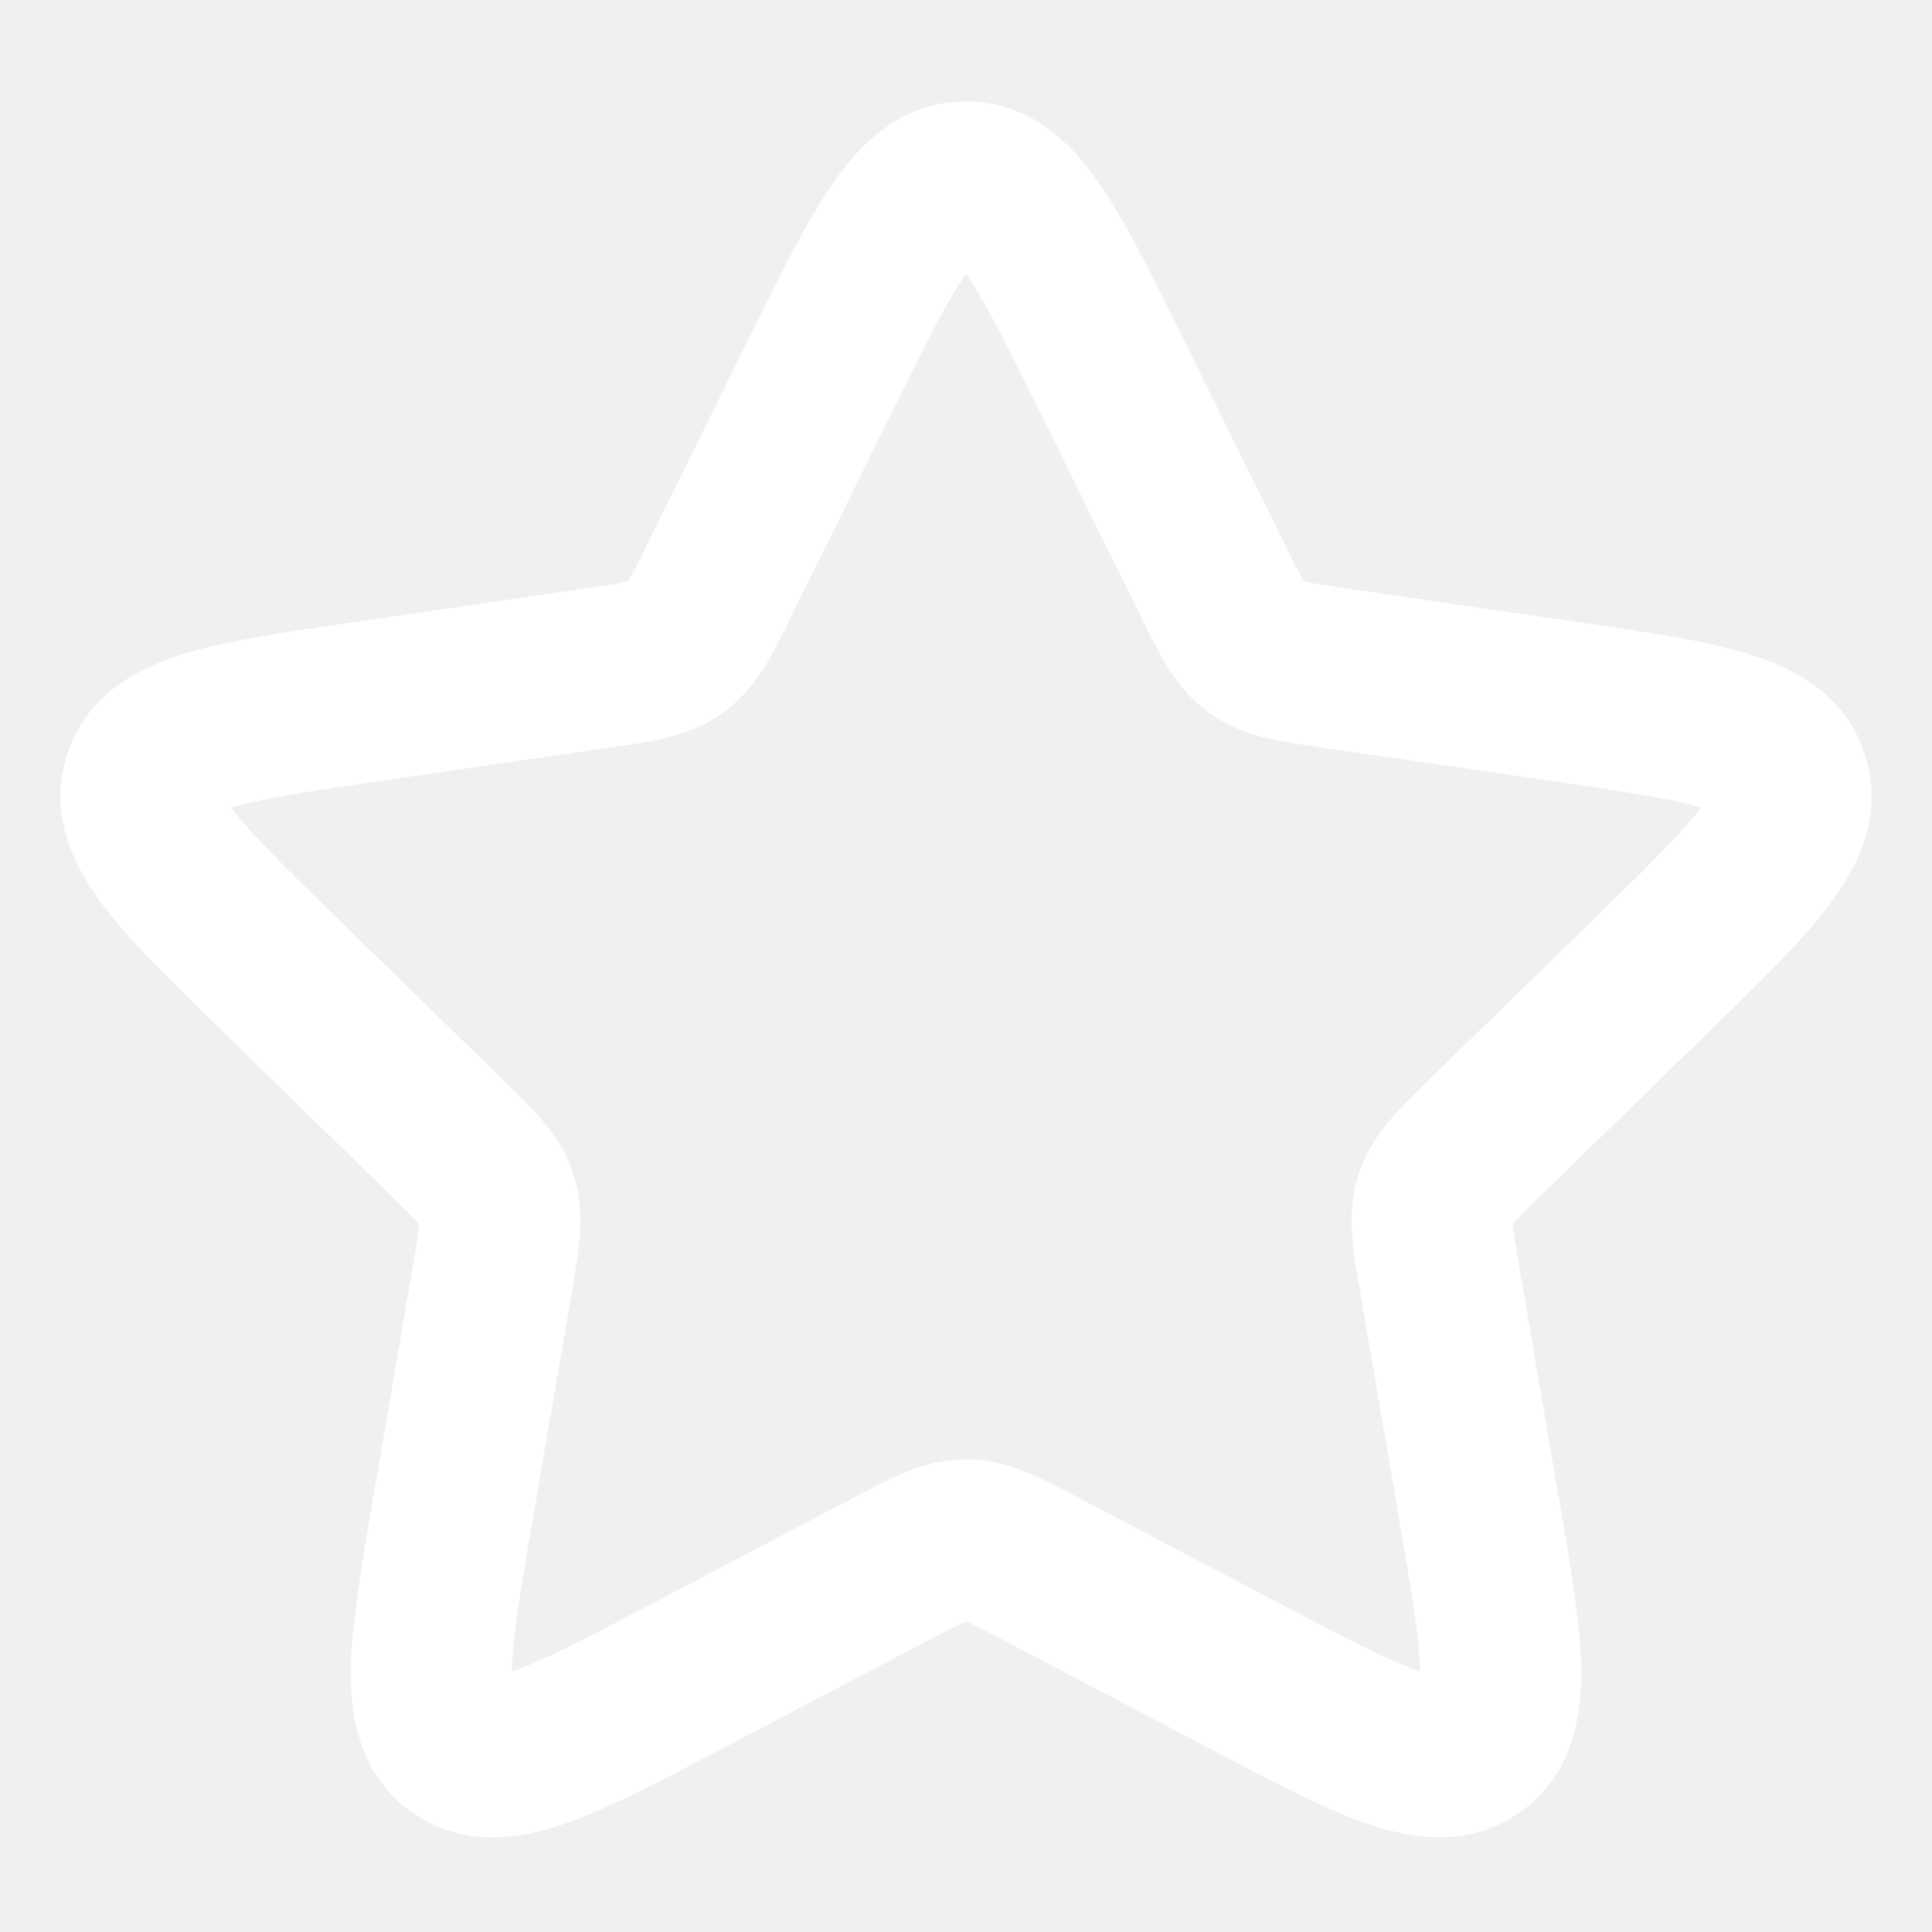
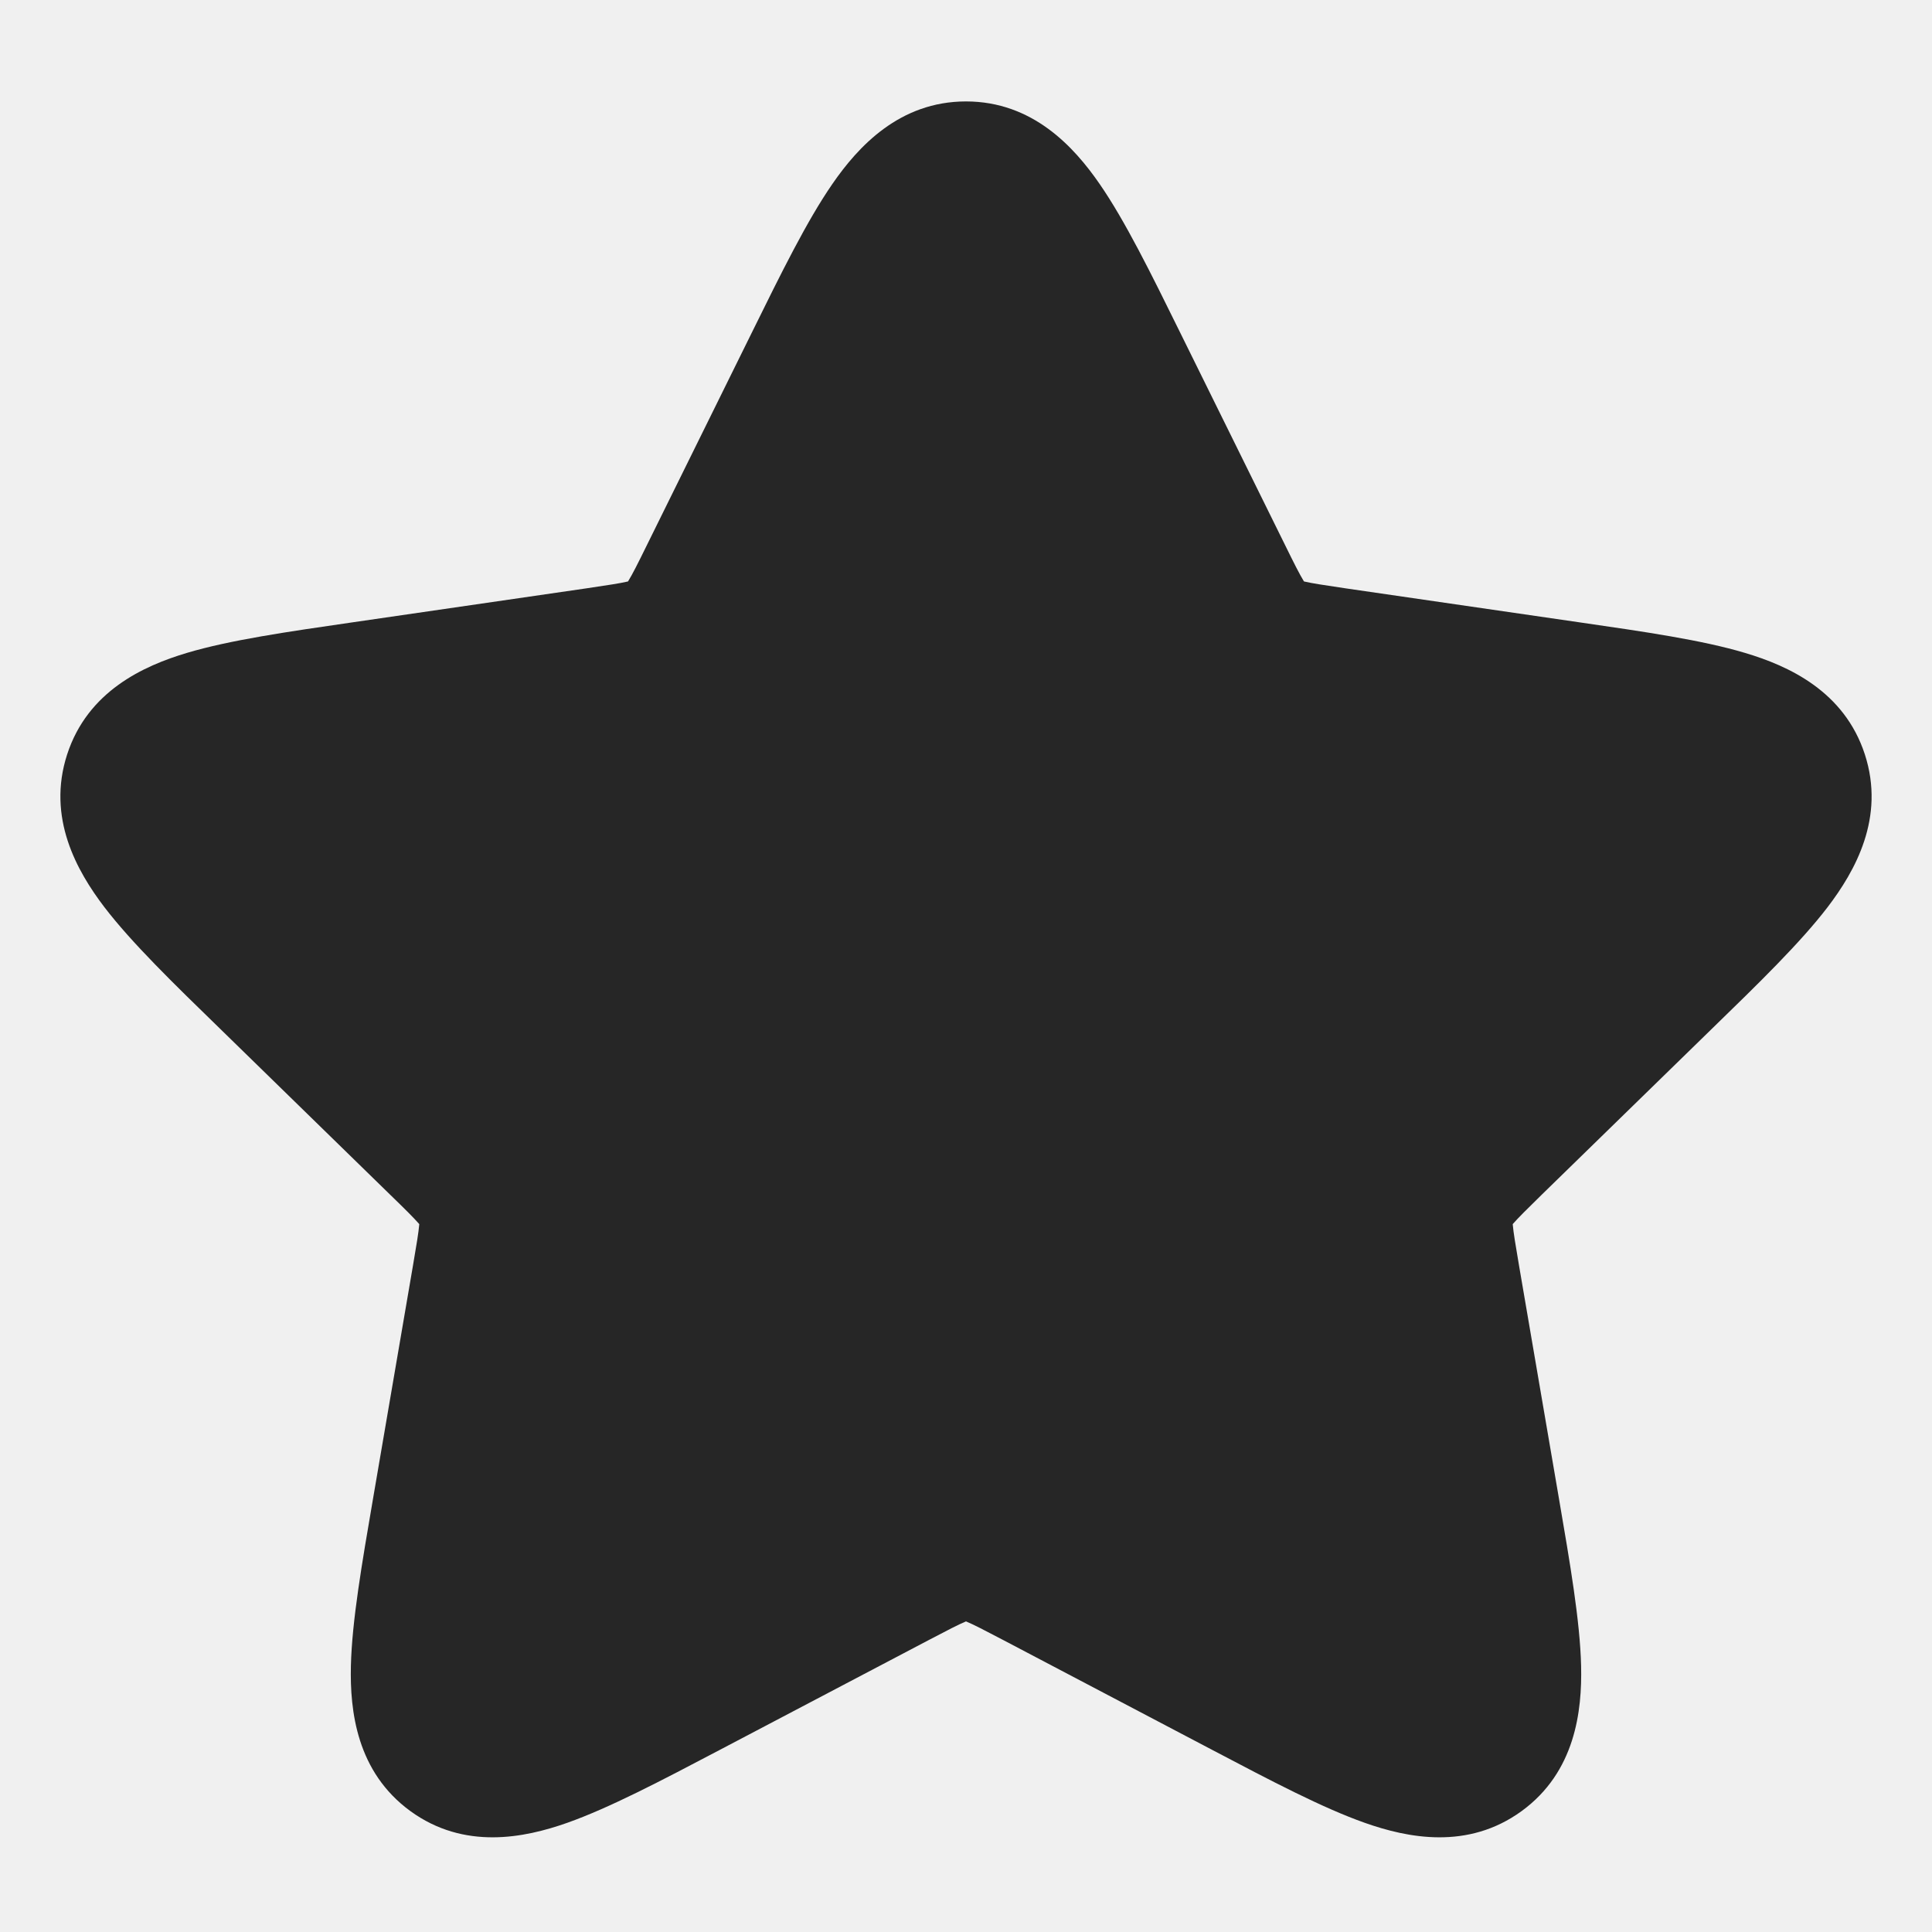
<svg xmlns="http://www.w3.org/2000/svg" width="16" height="16" viewBox="0 0 16 16" fill="none">
-   <path fill-rule="evenodd" clip-rule="evenodd" d="M6.893 1.524C7.106 1.215 7.449 0.84 8 0.84C8.551 0.84 8.894 1.215 9.107 1.524C9.317 1.828 9.53 2.26 9.771 2.749L10.639 4.507C10.72 4.672 10.762 4.755 10.797 4.812L10.799 4.815L10.802 4.816C10.867 4.831 10.959 4.845 11.141 4.872L13.081 5.154C13.62 5.232 14.097 5.301 14.451 5.407C14.811 5.514 15.274 5.724 15.444 6.248C15.614 6.772 15.363 7.214 15.136 7.512C14.911 7.806 14.566 8.142 14.175 8.522L12.771 9.891C12.64 10.019 12.574 10.085 12.53 10.135L12.528 10.138L12.528 10.141C12.534 10.208 12.549 10.3 12.58 10.481L12.911 12.413C13.003 12.95 13.085 13.425 13.094 13.795C13.103 14.17 13.046 14.675 12.601 14.999C12.155 15.323 11.657 15.221 11.303 15.096C10.954 14.973 10.528 14.749 10.045 14.495L8.31 13.583C8.148 13.498 8.065 13.455 8.003 13.429L8 13.428L7.997 13.429C7.935 13.455 7.852 13.498 7.69 13.583L5.955 14.495C5.472 14.749 5.045 14.973 4.697 15.096C4.343 15.221 3.845 15.323 3.399 14.999C2.954 14.675 2.897 14.17 2.906 13.795C2.915 13.425 2.997 12.95 3.089 12.413L3.42 10.481C3.451 10.3 3.466 10.208 3.472 10.141L3.472 10.138L3.47 10.135C3.426 10.085 3.36 10.019 3.228 9.891L1.861 8.558C1.849 8.546 1.837 8.534 1.825 8.522C1.434 8.142 1.089 7.806 0.864 7.512C0.637 7.214 0.386 6.772 0.556 6.248C0.726 5.724 1.189 5.514 1.548 5.407C1.903 5.301 2.38 5.232 2.919 5.154C2.936 5.151 2.952 5.149 2.969 5.146L4.859 4.872C5.041 4.845 5.133 4.831 5.198 4.816L5.201 4.815L5.203 4.812C5.238 4.755 5.28 4.672 5.361 4.507L6.206 2.794C6.214 2.779 6.221 2.764 6.229 2.749C6.47 2.26 6.683 1.828 6.893 1.524ZM7.991 2.281C7.843 2.495 7.673 2.836 7.402 3.384L6.547 5.117C6.48 5.254 6.411 5.393 6.34 5.509C6.258 5.642 6.151 5.783 5.99 5.9C5.828 6.017 5.661 6.076 5.51 6.112C5.378 6.144 5.224 6.166 5.072 6.188C5.065 6.189 5.058 6.19 5.051 6.191L3.161 6.466C2.556 6.554 2.178 6.61 1.929 6.685C1.924 6.686 1.919 6.688 1.914 6.689C1.917 6.693 1.92 6.698 1.924 6.702C2.082 6.909 2.354 7.176 2.791 7.603L4.159 8.936C4.164 8.941 4.169 8.946 4.175 8.951C4.284 9.058 4.396 9.167 4.484 9.27C4.585 9.388 4.686 9.533 4.747 9.723C4.809 9.914 4.813 10.09 4.801 10.245C4.79 10.381 4.764 10.534 4.738 10.685L4.411 12.589C4.308 13.191 4.245 13.568 4.239 13.828C4.239 13.833 4.239 13.838 4.239 13.844C4.244 13.842 4.249 13.84 4.254 13.838C4.499 13.752 4.838 13.576 5.379 13.292L7.088 12.393C7.224 12.322 7.362 12.249 7.487 12.197C7.631 12.137 7.8 12.086 8 12.086C8.2 12.086 8.369 12.137 8.513 12.197C8.638 12.249 8.776 12.322 8.911 12.393L10.621 13.292C11.162 13.576 11.501 13.752 11.746 13.838C11.751 13.84 11.756 13.842 11.761 13.844C11.761 13.838 11.761 13.833 11.761 13.828C11.755 13.568 11.692 13.191 11.588 12.589L11.266 10.706C11.264 10.699 11.263 10.692 11.262 10.685C11.236 10.534 11.21 10.381 11.199 10.245C11.187 10.09 11.191 9.914 11.252 9.723C11.314 9.533 11.415 9.388 11.516 9.27C11.604 9.167 11.716 9.058 11.825 8.951L13.209 7.603C13.646 7.176 13.918 6.909 14.076 6.702C14.08 6.698 14.083 6.693 14.086 6.689C14.081 6.688 14.076 6.686 14.071 6.685C13.822 6.61 13.444 6.554 12.839 6.466L10.928 6.188C10.776 6.166 10.622 6.144 10.49 6.112C10.338 6.076 10.172 6.017 10.01 5.9C9.848 5.783 9.742 5.642 9.66 5.509C9.589 5.393 9.52 5.254 9.453 5.117L8.598 3.384C8.327 2.836 8.157 2.495 8.009 2.281C8.006 2.276 8.003 2.272 8 2.268C7.997 2.272 7.994 2.276 7.991 2.281ZM7.902 2.149C7.898 2.146 7.897 2.145 7.897 2.145L7.902 2.149ZM11.911 13.882L11.917 13.882C11.917 13.882 11.915 13.883 11.911 13.882Z" fill="white" />
+   <path d="M8 0.84C7.449 0.84 7.106 1.215 6.893 1.524C6.683 1.828 6.47 2.26 6.229 2.749L5.361 4.507C5.28 4.672 5.238 4.755 5.203 4.812L5.201 4.815L5.198 4.816C5.133 4.831 5.041 4.845 4.859 4.872L2.919 5.154C2.38 5.232 1.903 5.301 1.548 5.407C1.189 5.514 0.726 5.724 0.556 6.248C0.386 6.772 0.637 7.214 0.864 7.512C1.089 7.806 1.434 8.142 1.825 8.522L3.228 9.891C3.36 10.019 3.426 10.085 3.47 10.135L3.472 10.138L3.472 10.141C3.466 10.208 3.451 10.3 3.42 10.481L3.089 12.413C2.997 12.95 2.915 13.425 2.906 13.795C2.897 14.17 2.954 14.675 3.399 14.999C3.845 15.323 4.343 15.221 4.697 15.096C5.045 14.973 5.472 14.749 5.955 14.495L7.69 13.583C7.852 13.498 7.935 13.455 7.997 13.429L8 13.428L8.003 13.429C8.065 13.455 8.148 13.498 8.31 13.583L10.045 14.495C10.528 14.749 10.954 14.973 11.303 15.096C11.657 15.221 12.155 15.323 12.601 14.999C13.046 14.675 13.103 14.17 13.094 13.795C13.085 13.425 13.003 12.95 12.911 12.413L12.58 10.481C12.549 10.3 12.534 10.208 12.528 10.141L12.528 10.138L12.53 10.135C12.574 10.085 12.64 10.019 12.771 9.891L14.175 8.522C14.566 8.142 14.911 7.806 15.136 7.512C15.363 7.214 15.614 6.772 15.444 6.248C15.274 5.724 14.811 5.514 14.451 5.407C14.097 5.301 13.62 5.232 13.081 5.154L11.141 4.872C10.959 4.845 10.867 4.831 10.802 4.816L10.799 4.815L10.797 4.812C10.762 4.755 10.72 4.672 10.639 4.507L9.771 2.749C9.53 2.26 9.317 1.828 9.107 1.524C8.894 1.215 8.551 0.84 8 0.84Z" fill="#262626" />
</svg>
